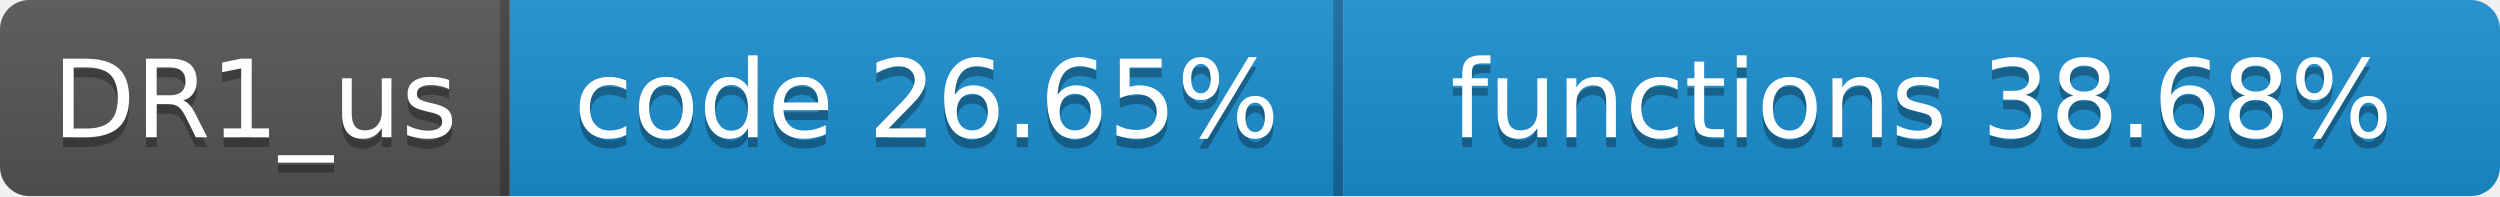
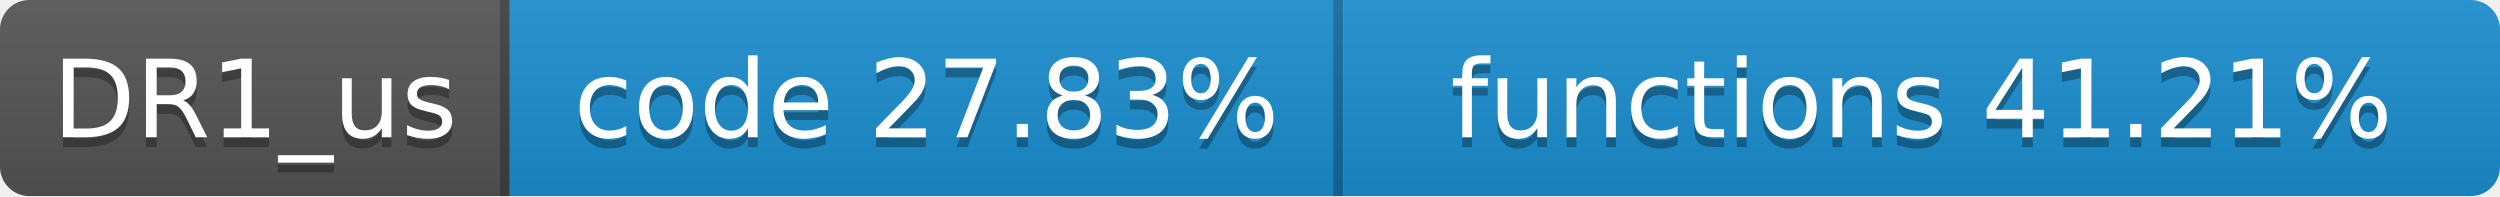
- <svg xmlns="http://www.w3.org/2000/svg" width="255" height="20" role="img" aria-label="DR1_us: code 26.65%, functions 38.68%">
+ <svg xmlns="http://www.w3.org/2000/svg" width="255" height="20" role="img" aria-label="DR1_us: code 27.83%, functions 41.21%">
  <linearGradient id="g" x2="0" y2="100%">
    <stop offset="0" stop-color="#bbb" stop-opacity=".1" />
    <stop offset="1" stop-opacity=".1" />
  </linearGradient>
  <clipPath id="r">
    <rect width="255" height="20" rx="3" fill="#fff" />
  </clipPath>
  <g clip-path="url(#r)">
    <rect x="0" width="52" height="20" fill="#555555" />
    <rect x="52" width="85" height="20" fill="#1b8ecf" />
    <rect x="137" width="118" height="20" fill="#1b8ecf" />
    <rect x="51" width="1" height="20" fill="#000" fill-opacity=".25" />
    <rect x="136" width="1" height="20" fill="#000" fill-opacity=".25" />
    <rect width="255" height="20" fill="url(#g)" />
  </g>
  <g fill="#fff" text-anchor="middle" font-family="Verdana,DejaVu Sans,sans-serif" font-size="11">
    <text x="26.0" y="15" fill="#010101" fill-opacity=".3">DR1_us</text>
    <text x="26.0" y="14">DR1_us</text>
-     <text x="94.5" y="15" fill="#010101" fill-opacity=".3">code 26.65%</text>
-     <text x="94.5" y="14">code 26.65%</text>
-     <text x="196.0" y="15" fill="#010101" fill-opacity=".3">functions 38.68%</text>
-     <text x="196.0" y="14">functions 38.68%</text>
+     <text x="94.5" y="15" fill="#010101" fill-opacity=".3">code 27.83%</text>
+     <text x="94.5" y="14">code 27.83%</text>
+     <text x="196.0" y="15" fill="#010101" fill-opacity=".3">functions 41.21%</text>
+     <text x="196.0" y="14">functions 41.21%</text>
  </g>
</svg>
